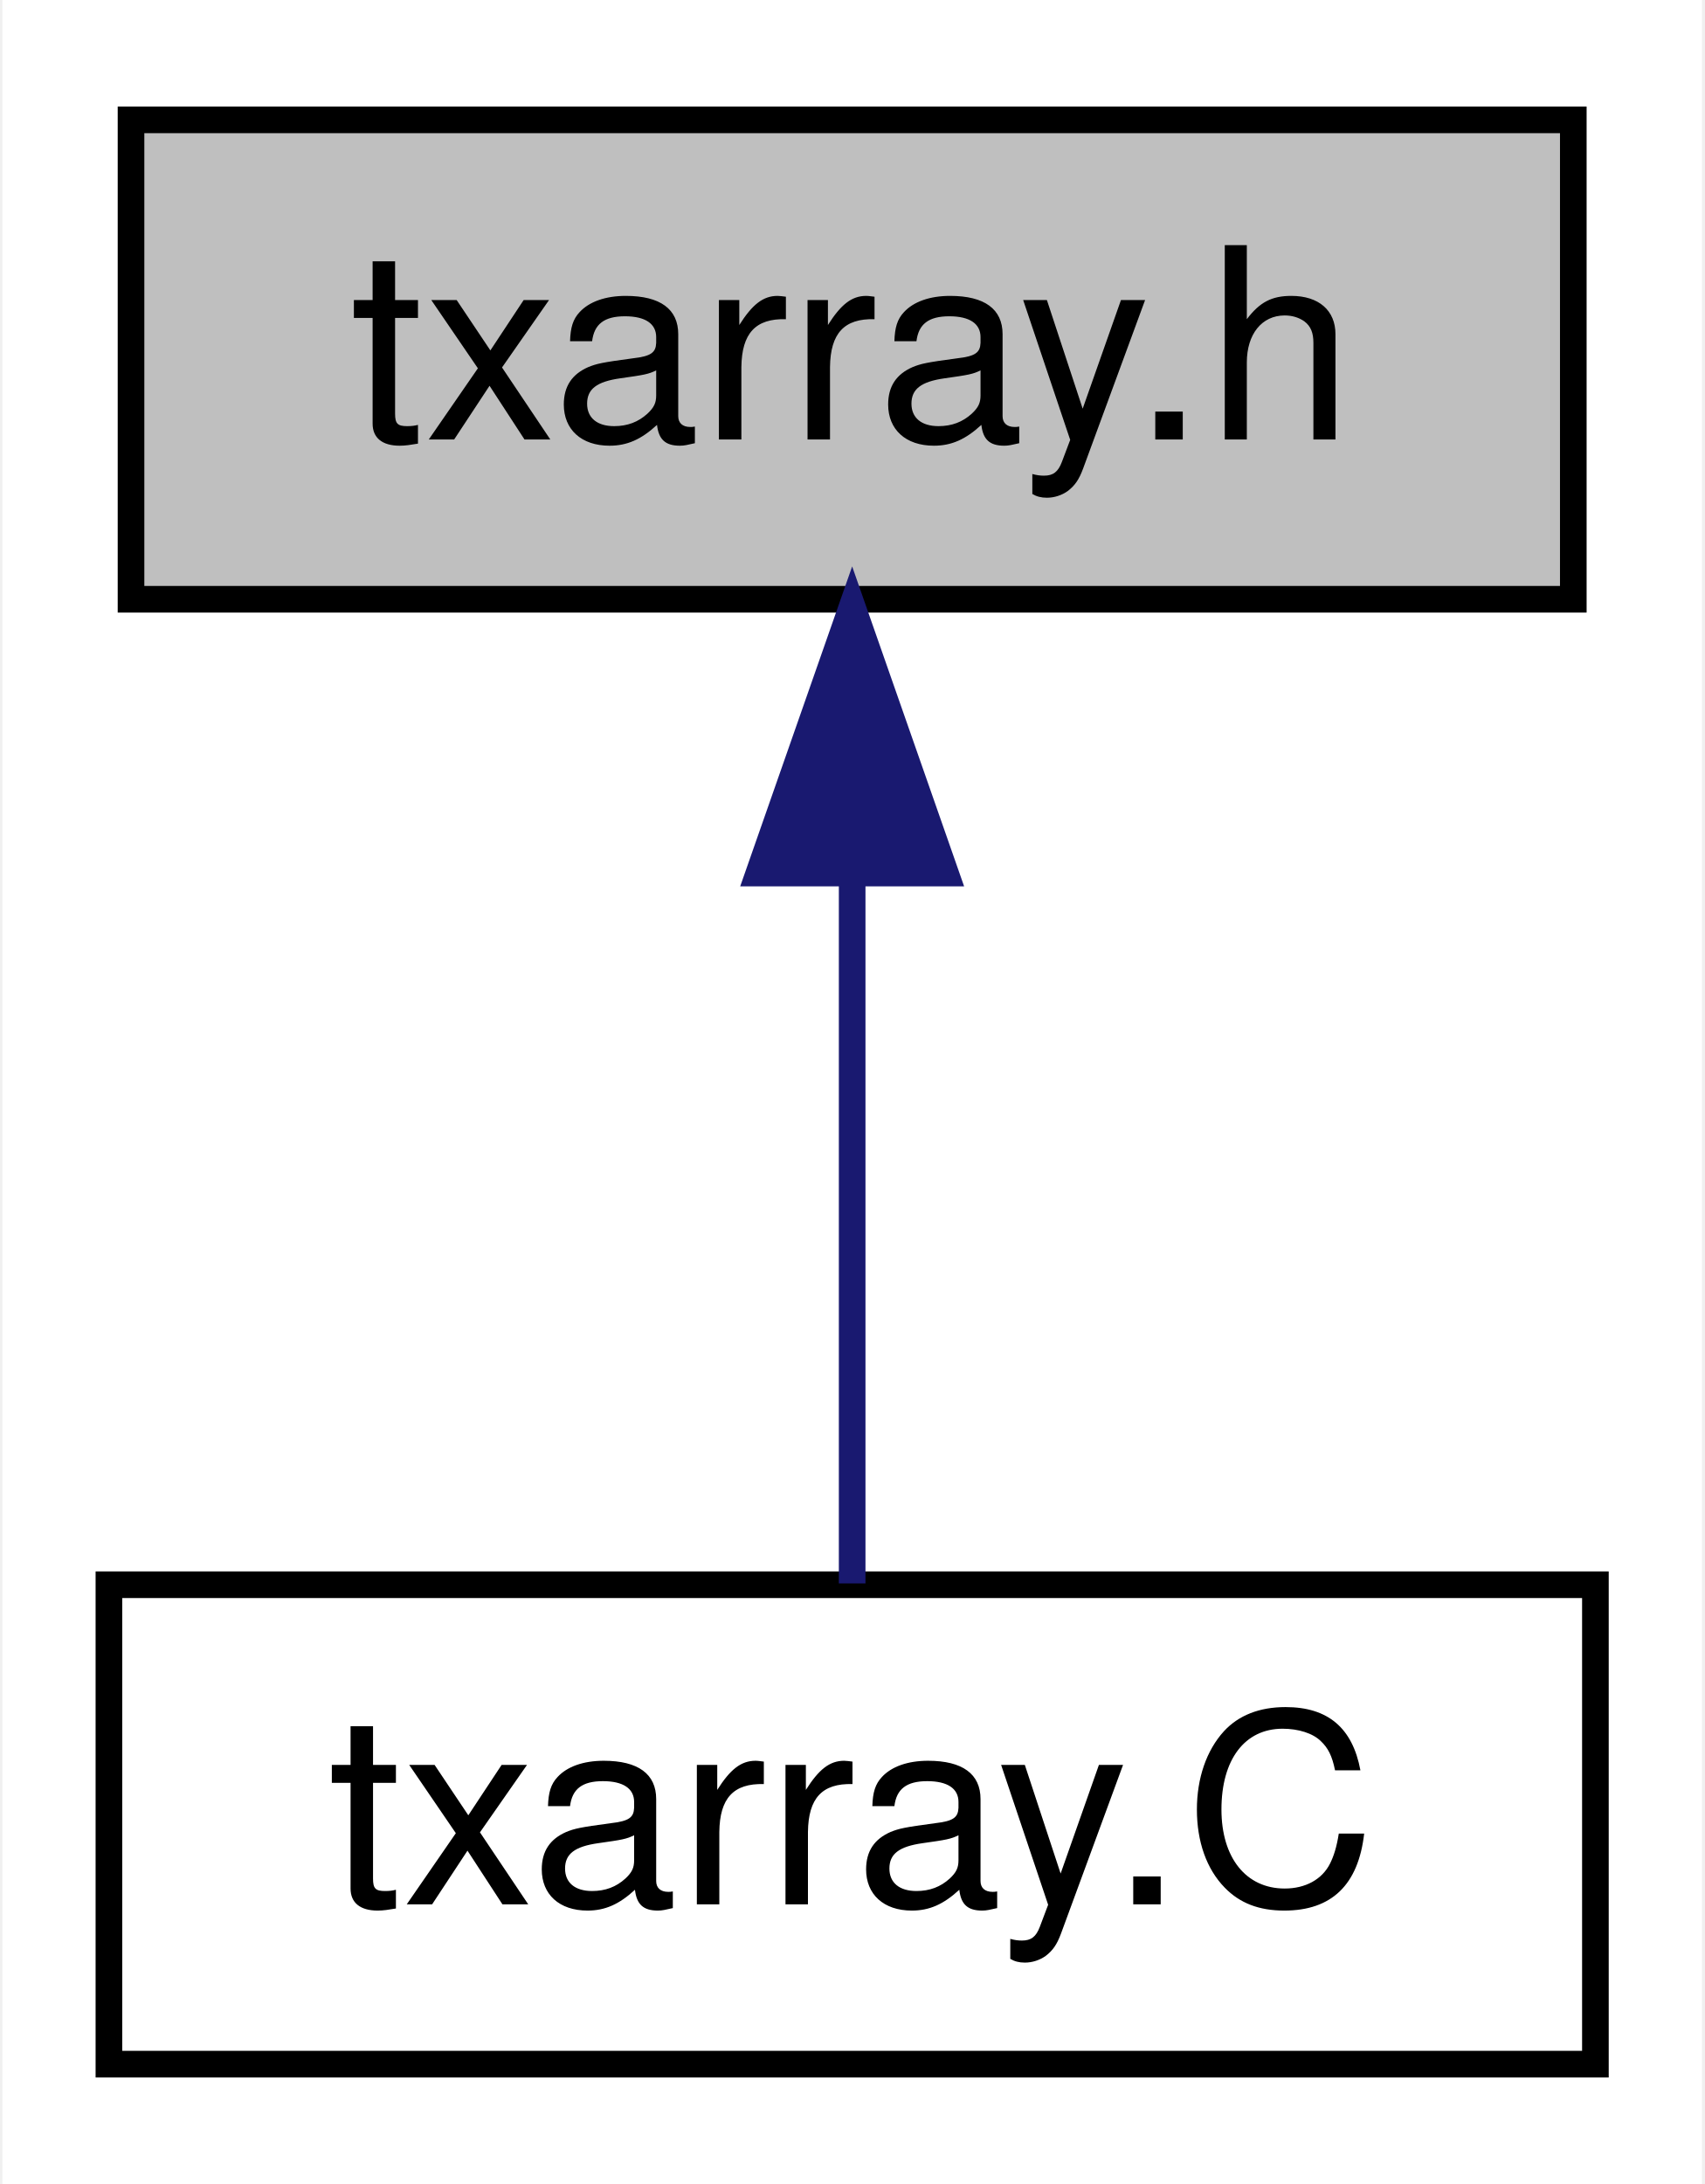
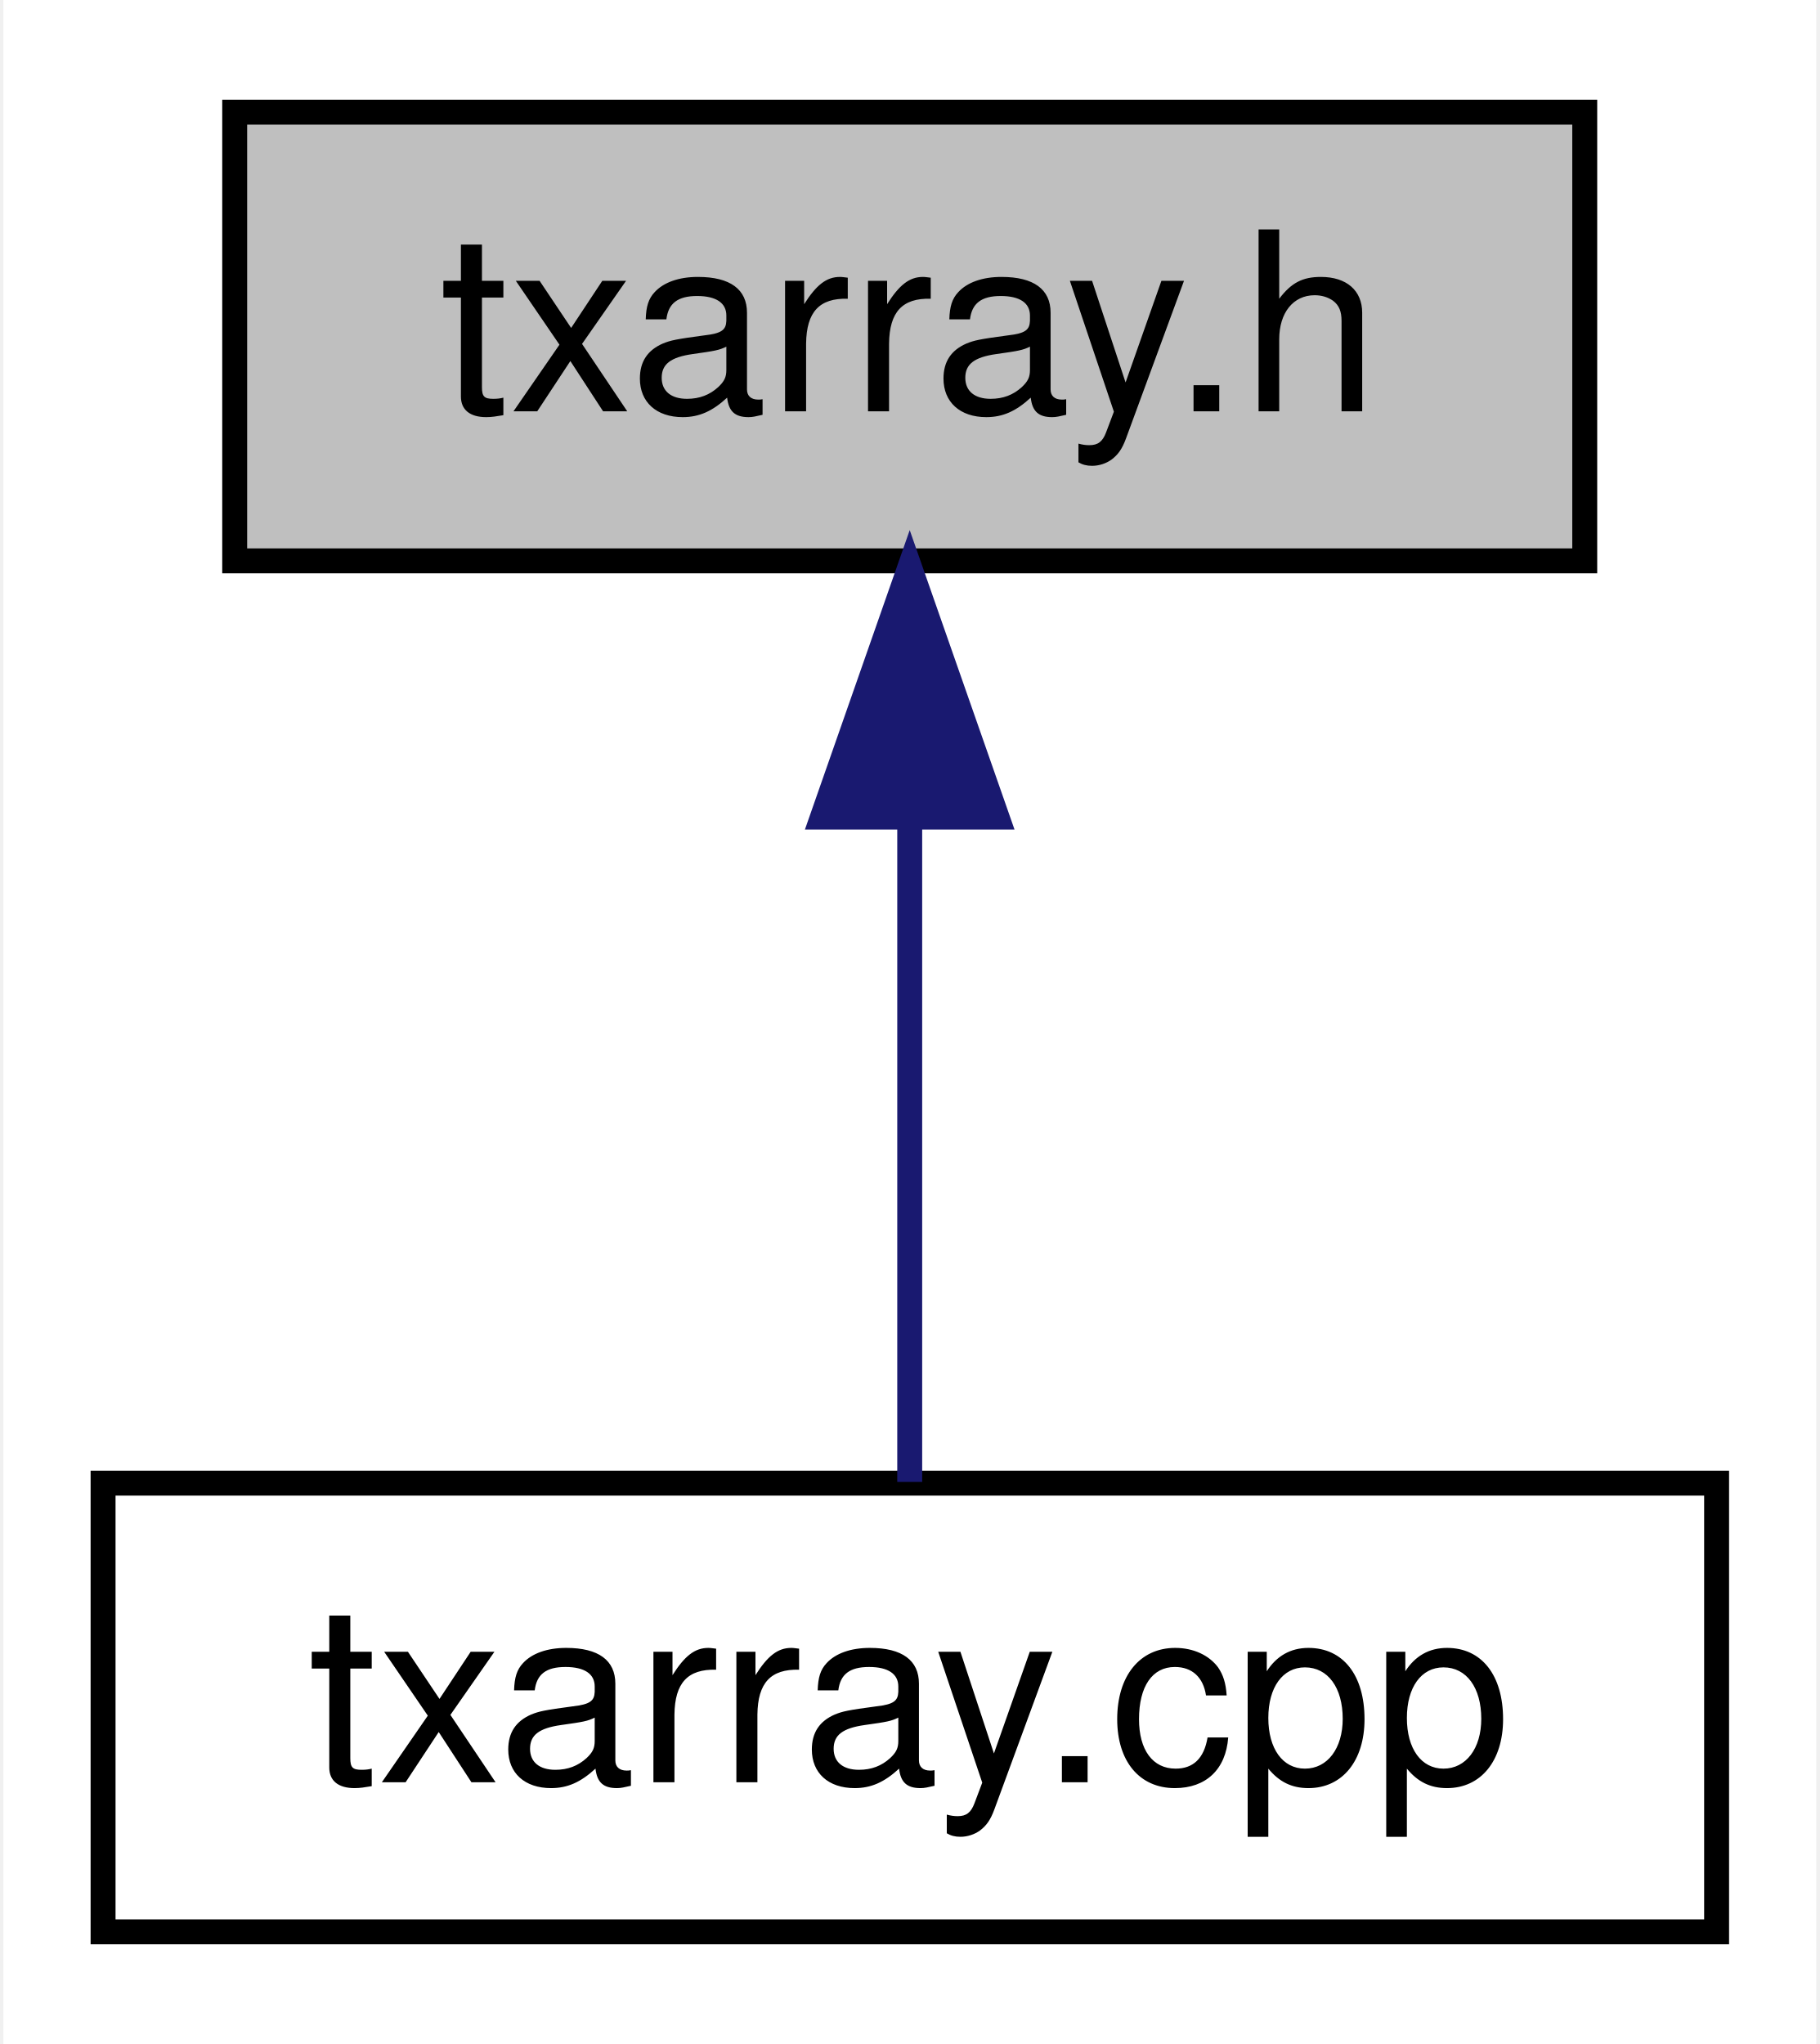
- <svg xmlns="http://www.w3.org/2000/svg" xmlns:xlink="http://www.w3.org/1999/xlink" width="64pt" height="82pt" viewBox="0.00 0.00 63.82 82.00">
+ <svg xmlns="http://www.w3.org/2000/svg" xmlns:xlink="http://www.w3.org/1999/xlink" width="73pt" height="82pt" viewBox="0.00 0.00 72.73 82.00">
  <g id="graph0" class="graph" transform="scale(1 1) rotate(0) translate(4 78)">
-     <polygon fill="white" stroke="transparent" points="-4,4 -4,-78 59.82,-78 59.82,4 -4,4" />
+     <polygon fill="white" stroke="transparent" points="-4,4 -4,-78 68.73,-78 68.73,4 -4,4" />
    <g id="node1" class="node">
      <g id="a_node1">
        <a xlink:title=" ">
-           <polygon fill="#bfbfbf" stroke="black" points="0.83,-55.5 0.83,-73.5 54.99,-73.5 54.99,-55.5 0.83,-55.5" />
-           <text text-anchor="middle" x="27.91" y="-61.5" font-family="Helvetica,sans-Serif" font-size="10.00">txarray.h</text>
+           <polygon fill="#bfbfbf" stroke="black" points="5.28,-55.5 5.28,-73.5 59.44,-73.5 59.44,-55.5 5.28,-55.5" />
+           <text text-anchor="middle" x="32.36" y="-61.5" font-family="Helvetica,sans-Serif" font-size="10.00">txarray.h</text>
        </a>
      </g>
    </g>
    <g id="node2" class="node">
      <g id="a_node2">
-         <a xlink:href="../../df/de6/txarray_8_c.html" target="_top" xlink:title=" ">
-           <polygon fill="white" stroke="black" points="0,-0.5 0,-18.5 55.82,-18.5 55.82,-0.5 0,-0.5" />
-           <text text-anchor="middle" x="27.91" y="-6.5" font-family="Helvetica,sans-Serif" font-size="10.00">txarray.C</text>
+         <a xlink:href="../../d7/de8/txarray_8cpp.html" target="_top" xlink:title=" ">
+           <polygon fill="white" stroke="black" points="0,-0.5 0,-18.5 64.73,-18.5 64.73,-0.5 0,-0.5" />
+           <text text-anchor="middle" x="32.36" y="-6.5" font-family="Helvetica,sans-Serif" font-size="10.00">txarray.cpp</text>
        </a>
      </g>
    </g>
    <g id="edge1" class="edge">
-       <path fill="none" stroke="midnightblue" d="M27.91,-45.17C27.91,-36.09 27.91,-25.59 27.91,-18.55" />
-       <polygon fill="midnightblue" stroke="midnightblue" points="24.41,-45.22 27.91,-55.22 31.41,-45.22 24.41,-45.22" />
+       <path fill="none" stroke="midnightblue" d="M32.36,-45.17C32.36,-36.09 32.36,-25.59 32.36,-18.55" />
+       <polygon fill="midnightblue" stroke="midnightblue" points="28.86,-45.22 32.36,-55.22 35.86,-45.22 28.86,-45.22" />
    </g>
  </g>
</svg>
